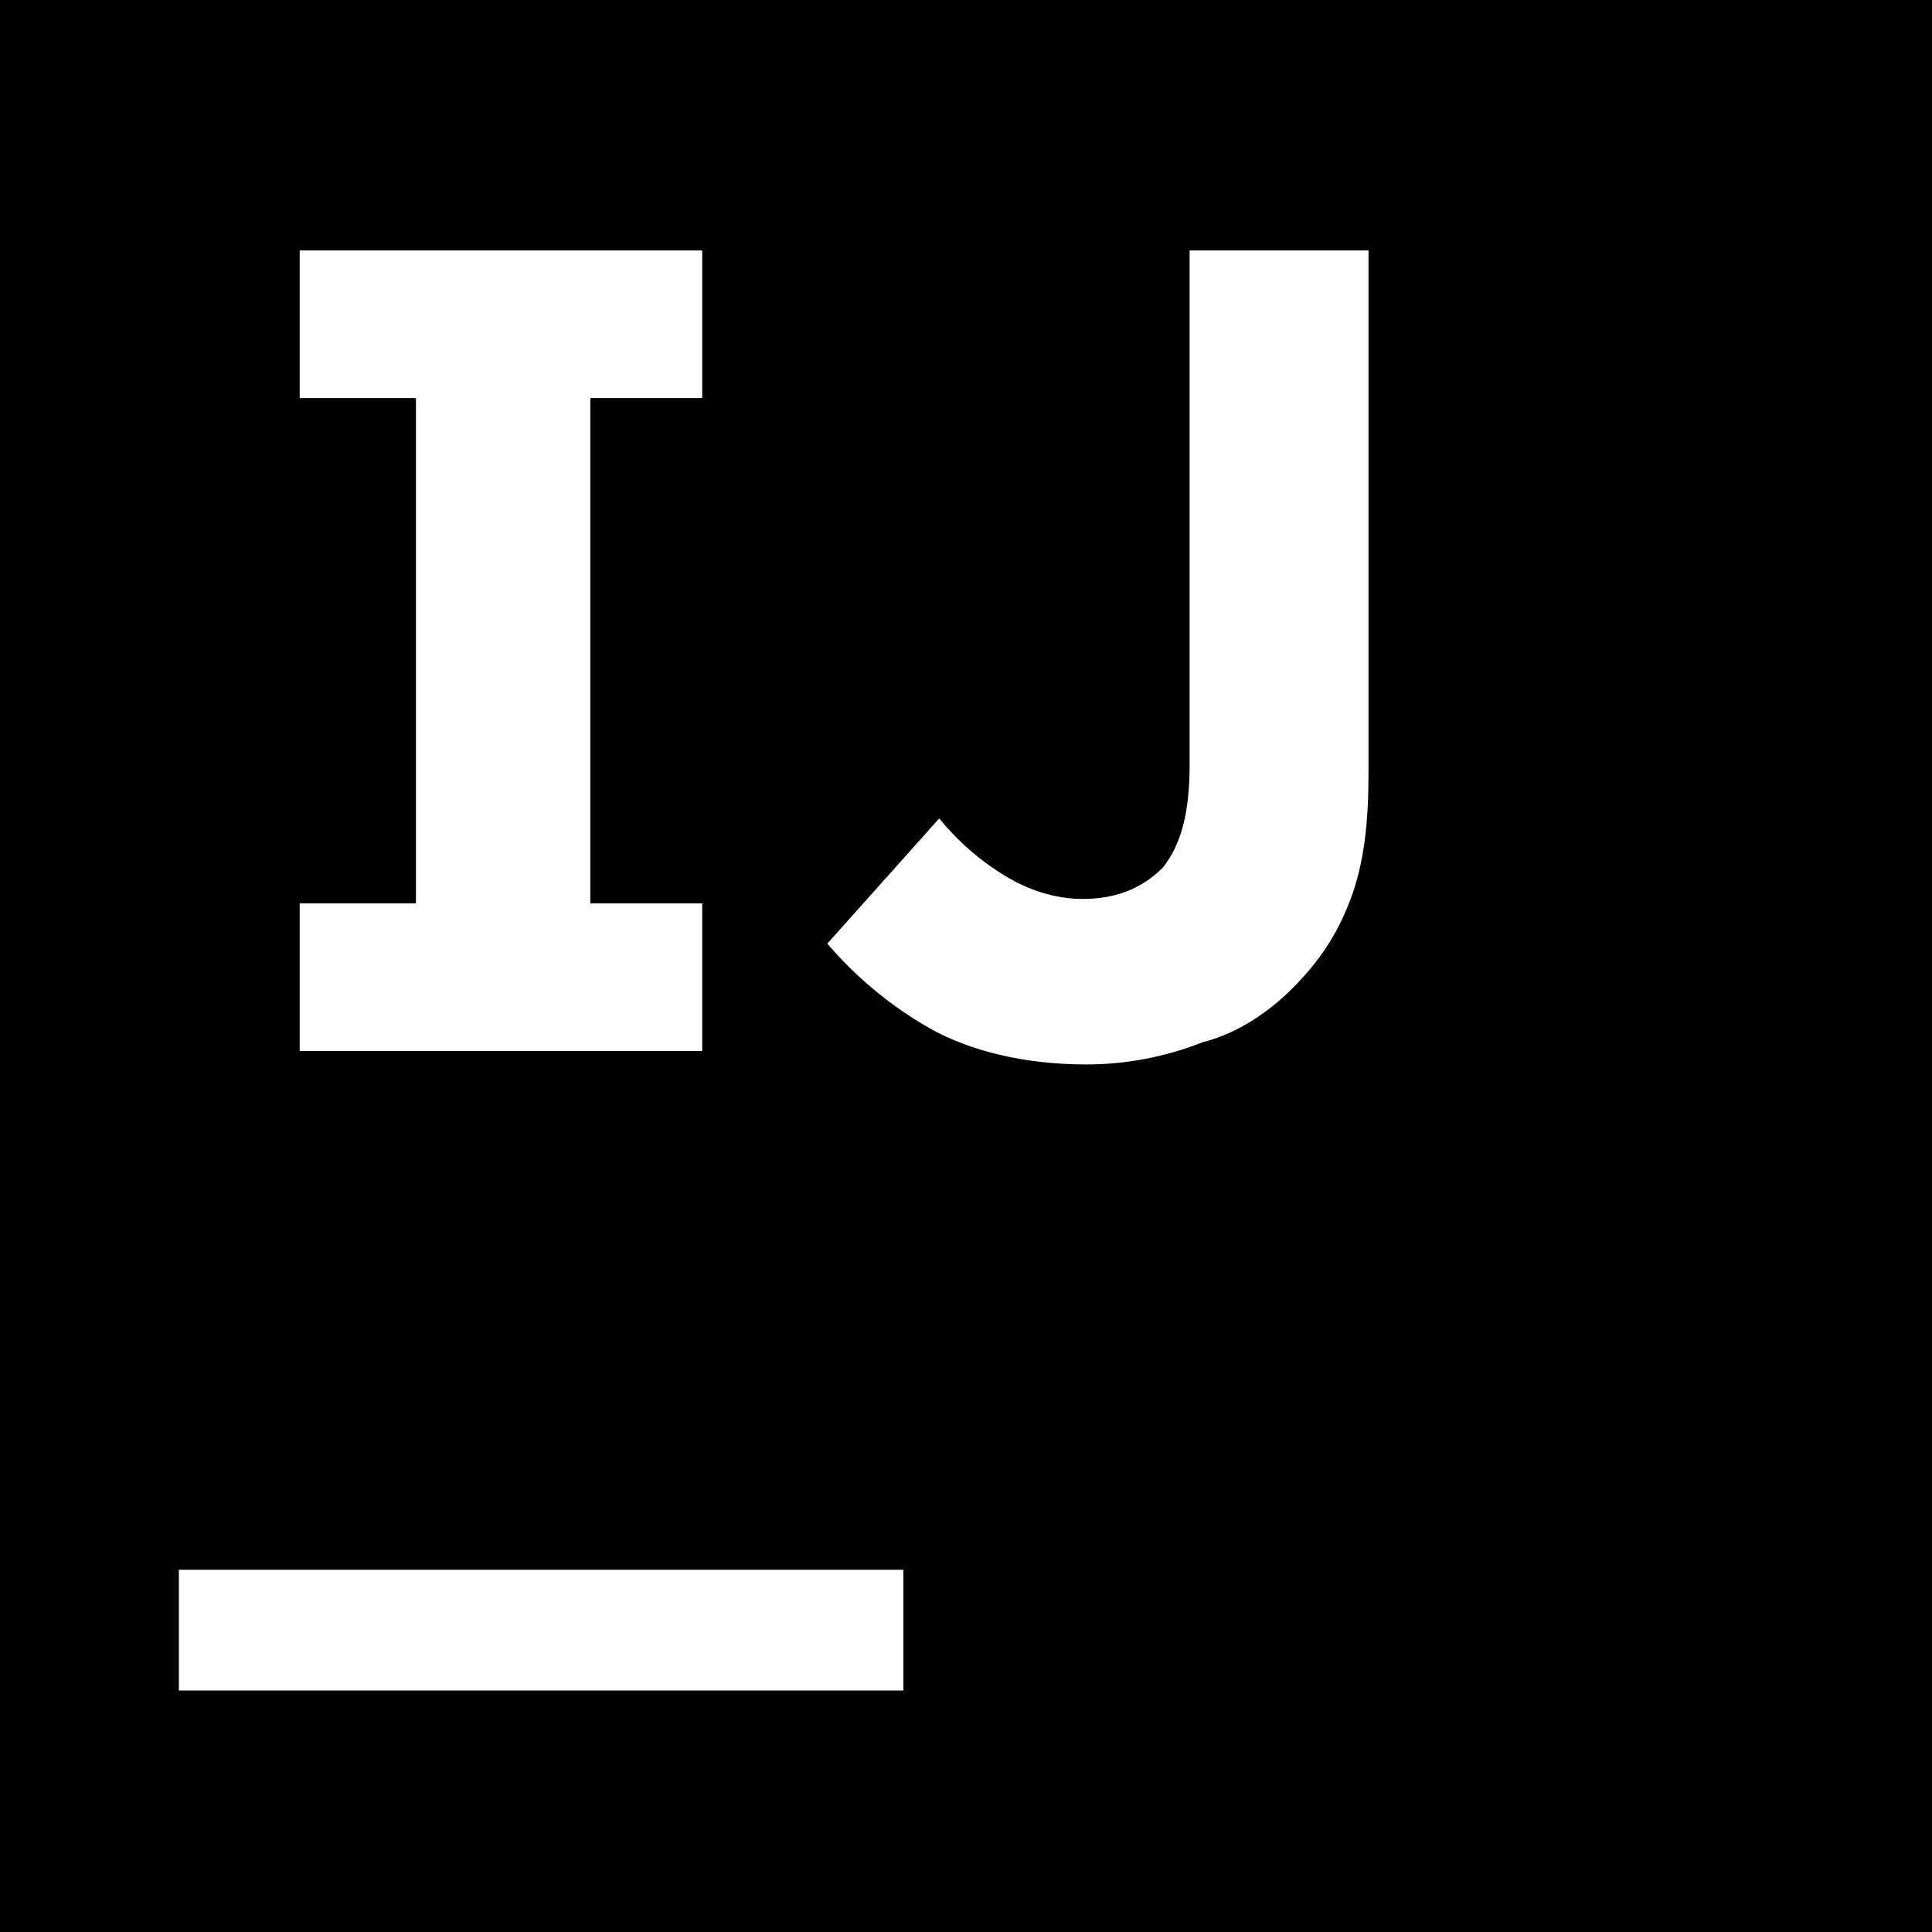
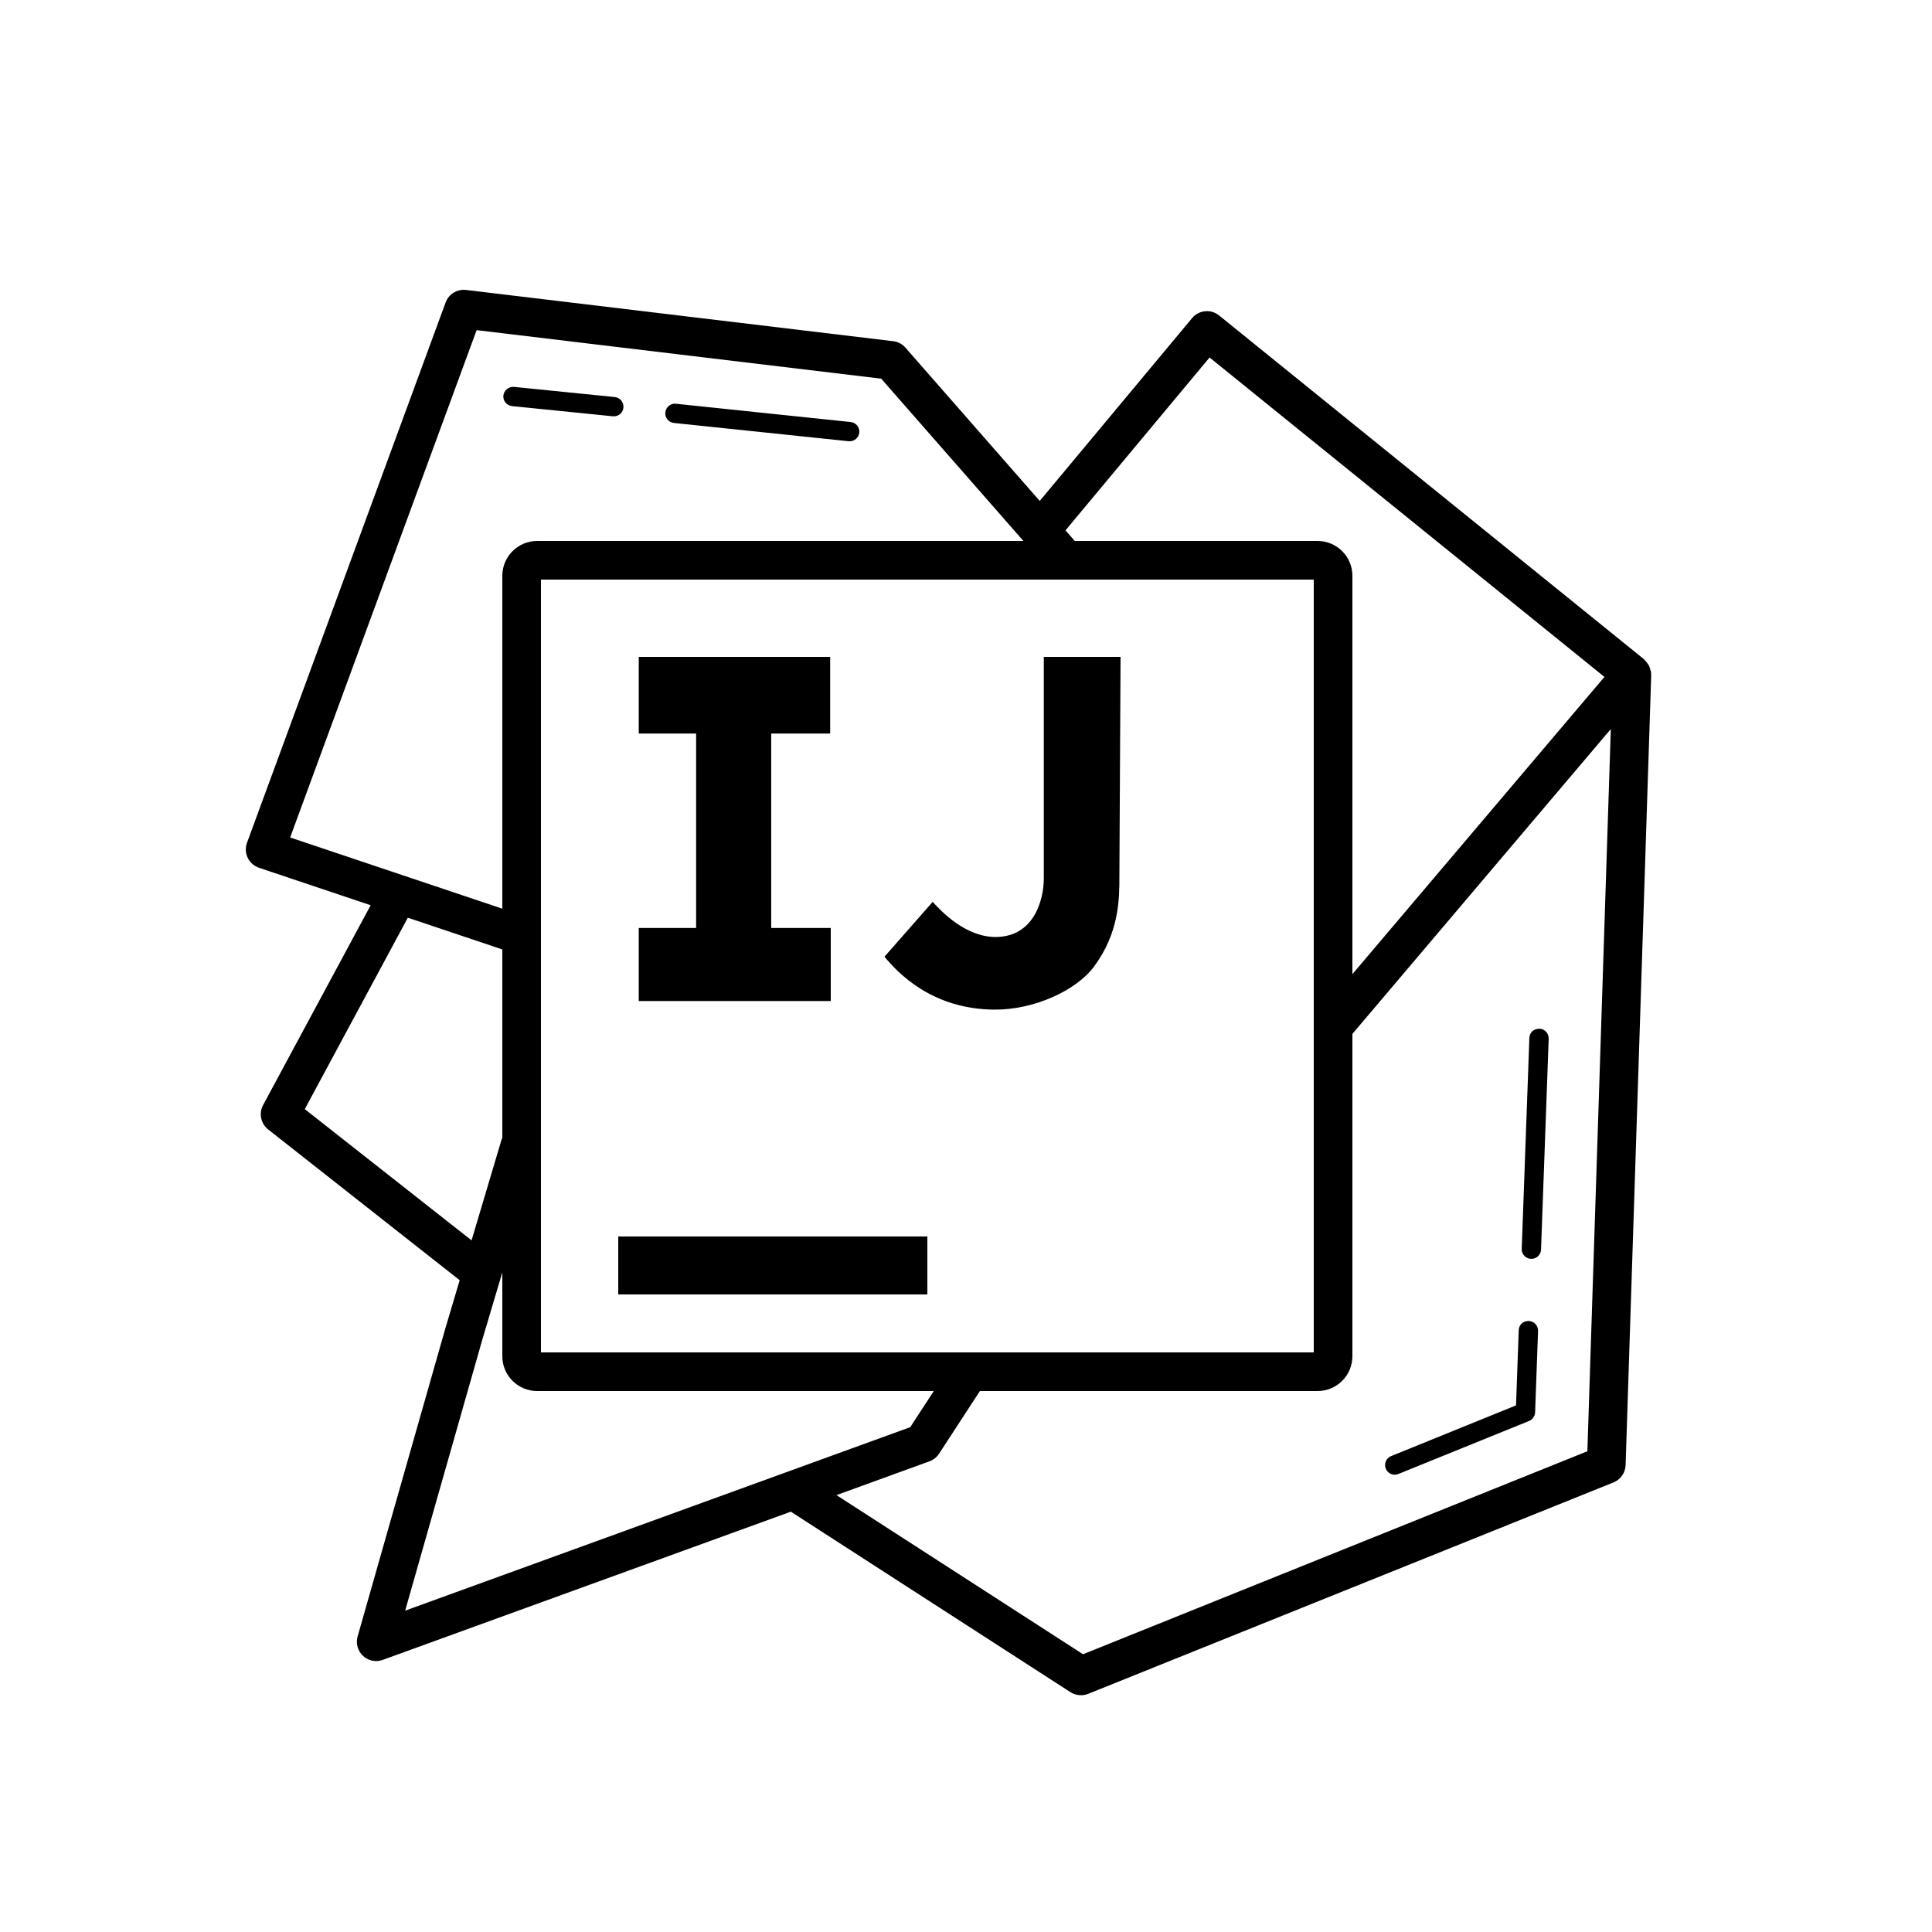
- <svg xmlns="http://www.w3.org/2000/svg" role="img" viewBox="0 0 24 24">
-   <path d="M0 0v24h24V0zm3.723 3.111h5v1.834h-1.39v6.277h1.39v1.834h-5v-1.834h1.444V4.945H3.723zm11.055 0H17v6.5c0 .612-.055 1.111-.222 1.556-.167.444-.39.777-.723 1.11-.277.279-.666.557-1.11.668a3.933 3.933 0 0 1-1.445.278c-.778 0-1.444-.167-1.944-.445a4.81 4.81 0 0 1-1.279-1.056l1.39-1.555c.277.334.555.555.833.722.277.167.611.278.945.278.389 0 .721-.111 1-.389.221-.278.333-.667.333-1.278zM2.222 19.5h9V21h-9z" />
+ <svg xmlns="http://www.w3.org/2000/svg" viewBox="0 0 100 100" width="400px" height="400px">
+   <path d="M 24.123 15.008 C 23.669 14.953 23.226 15.218 23.066 15.654 L 12.785 43.621 C 12.691 43.875 12.705 44.156 12.822 44.4 C 12.938 44.644 13.15 44.83 13.406 44.916 L 19.186 46.855 L 13.617 57.199 C 13.388 57.627 13.499 58.16 13.881 58.461 L 23.793 66.264 L 23.043 68.785 L 18.51 84.701 C 18.407 85.061 18.515 85.451 18.789 85.707 C 18.977 85.883 19.224 85.977 19.473 85.977 C 19.587 85.977 19.702 85.955 19.814 85.914 L 40.934 78.244 L 55.406 87.586 C 55.57 87.692 55.76 87.744 55.949 87.744 C 56.075 87.744 56.202 87.723 56.322 87.674 L 83.514 76.73 C 83.882 76.581 84.128 76.23 84.141 75.834 L 85.467 34.934 C 85.468 34.912 85.458 34.893 85.457 34.871 C 85.456 34.85 85.465 34.83 85.463 34.809 C 85.459 34.763 85.434 34.724 85.424 34.68 C 85.408 34.613 85.394 34.548 85.365 34.486 C 85.34 34.431 85.305 34.385 85.27 34.336 C 85.229 34.278 85.189 34.224 85.137 34.176 C 85.121 34.161 85.113 34.139 85.096 34.125 L 63.1 16.328 C 62.676 15.983 62.054 16.045 61.703 16.465 L 53.816 25.928 L 46.865 17.994 C 46.703 17.809 46.477 17.689 46.232 17.66 L 24.123 15.008 z M 24.67 17.088 L 45.611 19.6 L 52.971 28 L 27.803 28 C 26.807 28 26 28.807 26 29.803 L 26 47.033 L 15.018 43.348 L 24.67 17.088 z M 62.607 18.504 L 83.045 35.037 L 70 50.422 L 70 29.803 C 70 28.807 69.193 28 68.197 28 L 55.631 28 L 55.15 27.451 L 62.607 18.504 z M 26.602 20.025 C 26.344 20.004 26.081 20.198 26.055 20.473 C 26.026 20.748 26.227 20.992 26.502 21.02 L 31.721 21.547 C 31.738 21.548 31.753 21.549 31.771 21.549 C 32.024 21.549 32.243 21.357 32.268 21.1 C 32.297 20.825 32.095 20.579 31.82 20.551 L 26.602 20.025 z M 34.986 20.898 C 34.717 20.864 34.465 21.069 34.438 21.344 C 34.407 21.619 34.609 21.865 34.883 21.893 L 43.926 22.838 C 43.944 22.84 43.961 22.84 43.979 22.84 C 44.231 22.84 44.449 22.65 44.475 22.393 C 44.505 22.118 44.303 21.872 44.029 21.844 L 34.986 20.898 z M 28 30 L 68 30 L 68 70 L 28 70 L 28 30 z M 33.062 34 L 33.062 37.969 L 36.031 37.969 L 36.031 48.031 L 33.062 48.031 L 33.062 51.814 L 43 51.814 L 43 48.031 L 39.918 48.031 L 39.918 37.969 L 42.969 37.969 L 42.969 34 L 33.062 34 z M 54.027 34 L 54.027 45.473 C 54.027 46.578 53.517 48.498 51.527 48.498 C 49.98 48.498 48.726 47.179 48.275 46.68 L 45.779 49.52 C 46.449 50.316 48.211 52.258 51.527 52.258 C 53.516 52.258 55.684 51.285 56.613 50.047 C 57.939 48.278 57.939 46.506 57.939 45.402 L 58 34 L 54.027 34 z M 83.375 37.736 L 82.162 75.117 L 56.057 85.623 L 43.295 77.387 L 48.111 75.637 C 48.314 75.564 48.489 75.424 48.607 75.242 L 50.719 72 L 68.197 72 C 69.193 72 70 71.193 70 70.197 L 70 53.514 L 83.375 37.736 z M 21.109 47.5 L 26 49.143 L 26 58.904 C 25.991 58.928 25.972 58.946 25.965 58.971 L 24.408 64.201 L 15.775 57.408 L 21.109 47.5 z M 79.68 53.244 C 79.361 53.255 79.171 53.452 79.16 53.727 L 78.764 64.641 C 78.754 64.918 78.969 65.147 79.244 65.158 L 79.264 65.158 C 79.532 65.158 79.754 64.947 79.764 64.678 L 80.16 53.764 C 80.17 53.487 79.955 53.255 79.68 53.244 z M 32 64 L 32 67 L 48 67 L 48 64 L 32 64 z M 26 65.859 L 26 70.197 C 26 71.193 26.807 72 27.803 72 L 48.332 72 L 47.113 73.871 L 20.971 83.367 L 24.963 69.344 L 26 65.859 z M 79.129 68.373 C 78.81 68.373 78.62 68.579 78.609 68.854 L 78.469 72.742 L 72.004 75.367 C 71.748 75.47 71.625 75.762 71.729 76.018 C 71.807 76.213 71.994 76.33 72.191 76.33 C 72.254 76.33 72.318 76.318 72.379 76.293 L 79.145 73.549 C 79.327 73.476 79.449 73.3 79.457 73.104 L 79.609 68.893 C 79.619 68.616 79.404 68.384 79.129 68.373 z" />
</svg>
